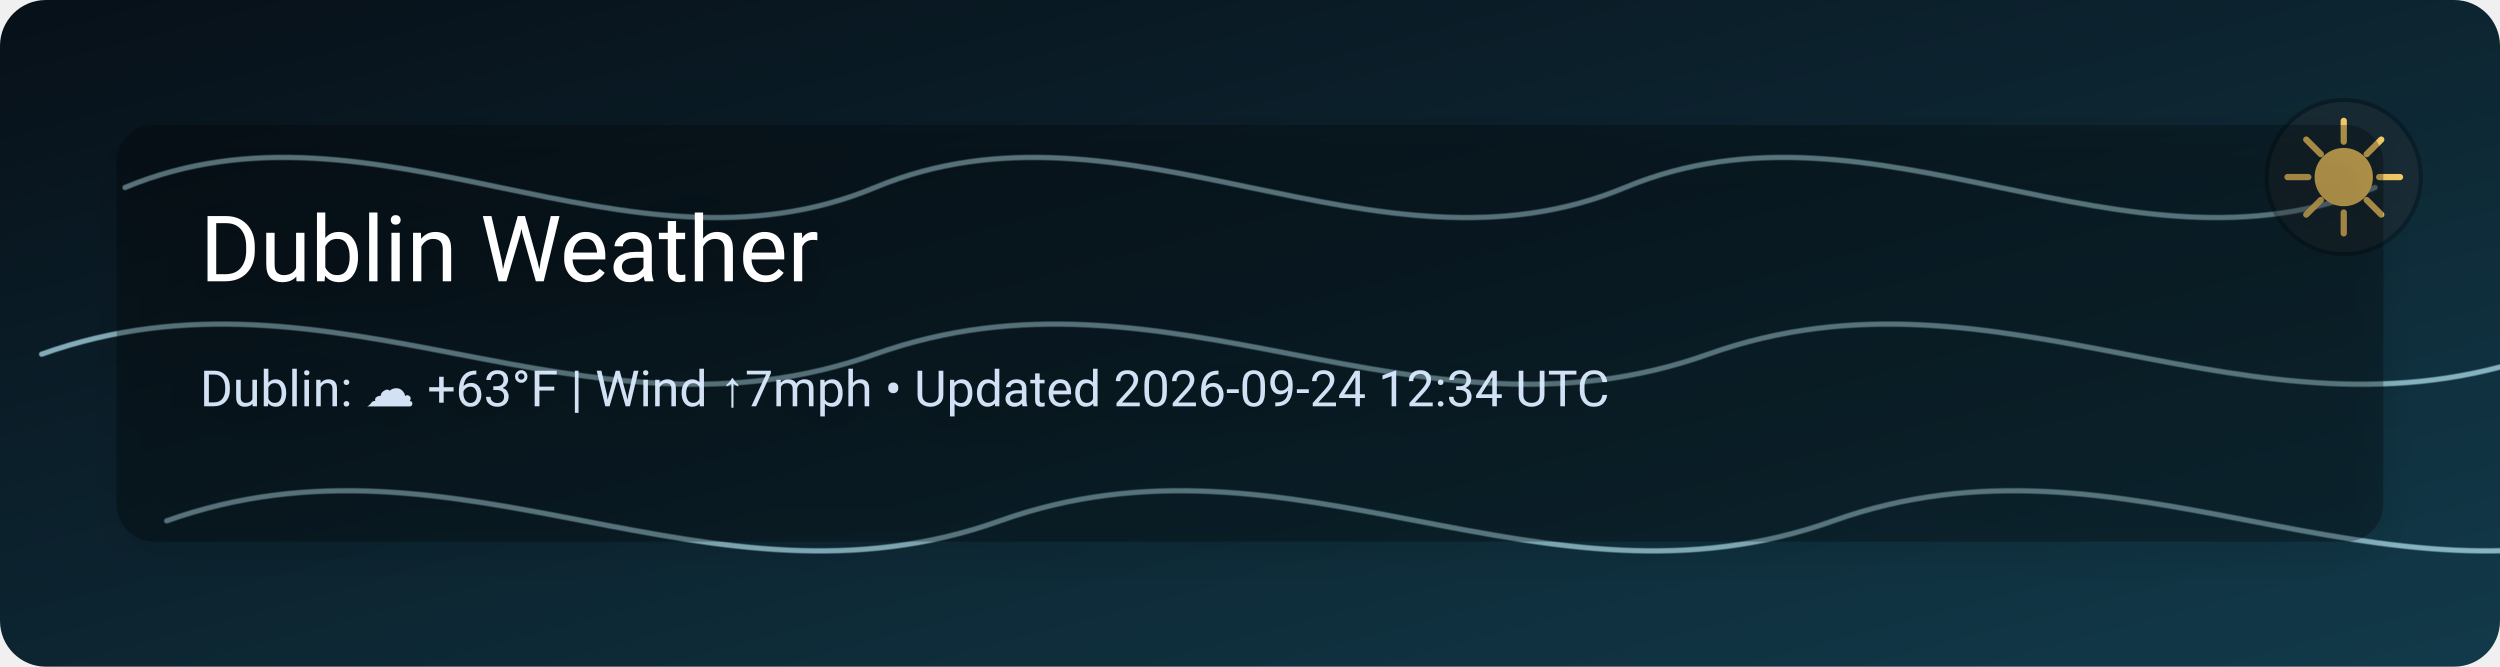
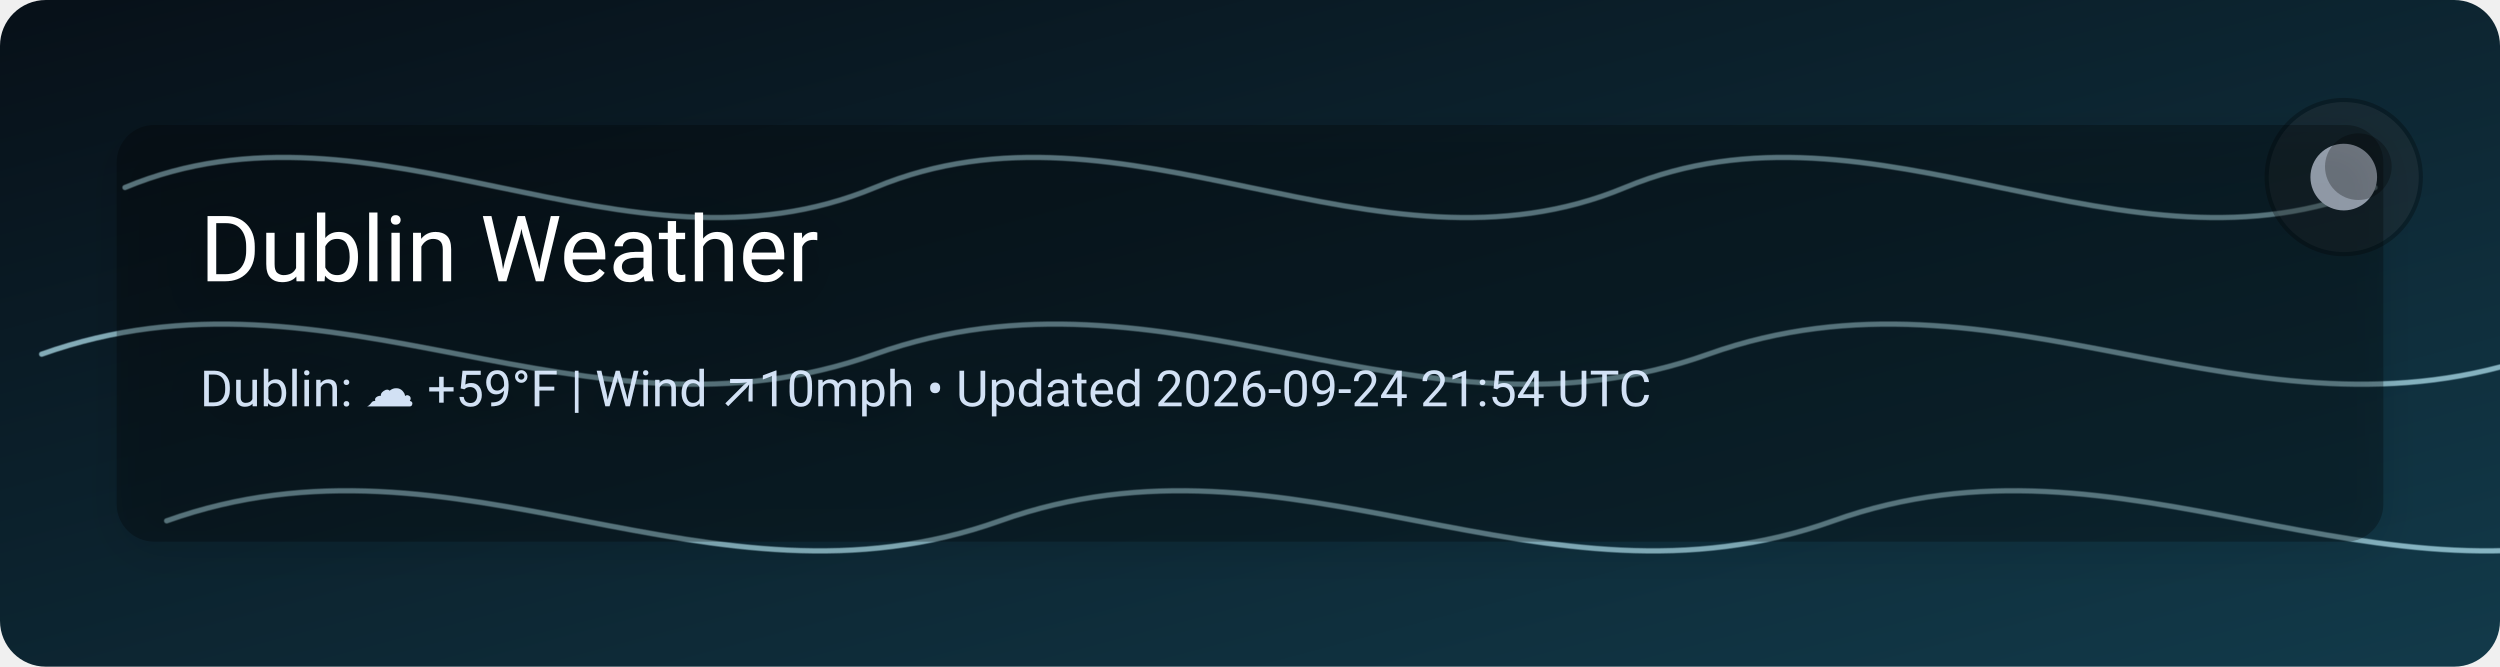
<svg xmlns="http://www.w3.org/2000/svg" width="1200" height="320" viewBox="0 0 1200 320">
  <defs>
    <linearGradient id="g" x1="0" y1="0" x2="1" y2="1">
      <stop offset="0" stop-color="#071018" />
      <stop offset="1" stop-color="#123a4a" />
    </linearGradient>
    <filter id="shadow" x="-20%" y="-20%" width="140%" height="140%">
      <feDropShadow dx="0" dy="6" stdDeviation="10" flood-color="#000" flood-opacity="0.35" />
    </filter>
  </defs>
  <style>
    .title { font: 44px system-ui, -apple-system, Segoe UI, Roboto, Arial; fill: #fff; }
    .sub   { font: 24px system-ui, -apple-system, Segoe UI, Roboto, Arial; fill: #dbeafe; opacity: .95; }
    .card  { fill: rgba(0,0,0,0.28); }

    @keyframes scrollDown { from { transform: translateY(-320px); } to { transform: translateY(0px); } }
    @keyframes scrollRight{ from { transform: translateX(-600px); } to { transform: translateX(0px); } }
    @keyframes scrollLeft { from { transform: translateX(0px); } to { transform: translateX(-600px); } }
    @keyframes driftDiag  { from { transform: translate(-180px,-140px); } to { transform: translate(180px,140px); } }
    @keyframes flash { 0%,90%,100% { opacity: 0; } 91%,93% { opacity: .65; } 94% { opacity: .1; } 95% { opacity: .45; } }

    .layerSlow  { opacity: .22; }
    .layerMed   { opacity: .30; }
    .layerFast  { opacity: .40; }

    .rainSlow { animation: scrollDown 2.6s linear infinite; }
    .rainMed  { animation: scrollDown 1.7s linear infinite; }
    .rainFast { animation: scrollDown 1.1s linear infinite; }

    .windSlow { animation: scrollRight 7.2s linear infinite; }
    .windMed  { animation: scrollRight 4.8s linear infinite; }
    .windFast { animation: scrollRight 3.2s linear infinite; }

    .fogSlow  { animation: scrollLeft 18s ease-in-out infinite; }
    .fogMed   { animation: scrollLeft 12s ease-in-out infinite; }
    .fogFast  { animation: scrollLeft 8s  ease-in-out infinite; }

    .snowSlow { animation: driftDiag 10s linear infinite; }
    .snowMed  { animation: driftDiag 7s  linear infinite; }
    .snowFast { animation: driftDiag 5s  linear infinite; }

    .flash { animation: flash 4.8s infinite; }

    /* Badge subtle float */
    @keyframes bob { 0%,100% { transform: translateY(0px); } 50% { transform: translateY(3px); } }
    .badge { animation: bob 2.8s ease-in-out infinite; }
  </style>
  <rect width="1200" height="320" rx="22" fill="url(#g)" />
  <g class="layerSlow windSlow" fill="none" stroke="#bff3ff" stroke-width="3" stroke-linecap="round">
    <path d="M 60 90 C 180 40, 300 140, 420 90 S 660 140, 780 90 S 1020 140, 1140 90" />
    <path d="M 20 170 C 160 120, 280 220, 420 170 S 680 220, 820 170 S 1080 220, 1220 170" />
    <path d="M 80 250 C 220 200, 340 300, 480 250 S 740 300, 880 250 S 1140 300, 1280 250" />
  </g>
  <g class="layerMed windMed" fill="none" stroke="#bff3ff" stroke-width="2.5" stroke-linecap="round">
    <path d="M 60 90 C 180 40, 300 140, 420 90 S 660 140, 780 90 S 1020 140, 1140 90" />
    <path d="M 20 170 C 160 120, 280 220, 420 170 S 680 220, 820 170 S 1080 220, 1220 170" />
    <path d="M 80 250 C 220 200, 340 300, 480 250 S 740 300, 880 250 S 1140 300, 1280 250" />
  </g>
  <g class="layerFast windFast" fill="none" stroke="#bff3ff" stroke-width="2" stroke-linecap="round">
    <path d="M 60 90 C 180 40, 300 140, 420 90 S 660 140, 780 90 S 1020 140, 1140 90" />
    <path d="M 20 170 C 160 120, 280 220, 420 170 S 680 220, 820 170 S 1080 220, 1220 170" />
    <path d="M 80 250 C 220 200, 340 300, 480 250 S 740 300, 880 250 S 1140 300, 1280 250" />
  </g>
  <g class="badge">
    <circle cx="1125" cy="85" r="38" fill="rgba(0,0,0,0.28)" />
    <circle cx="1125" cy="85" r="36" fill="rgba(255,255,255,0.06)" />
  </g>
  <g class="badge">
-     <circle cx="1125" cy="85" r="14" fill="#ffd36a" />
-     <g stroke="#ffd36a" stroke-width="3" stroke-linecap="round" opacity="0.95">
-       <line x1="1125" y1="58" x2="1125" y2="68" />
-       <line x1="1125" y1="102" x2="1125" y2="112" />
-       <line x1="1098" y1="85" x2="1108" y2="85" />
-       <line x1="1142" y1="85" x2="1152" y2="85" />
-       <line x1="1107" y1="67" x2="1114" y2="74" />
-       <line x1="1136" y1="96" x2="1143" y2="103" />
-       <line x1="1136" y1="74" x2="1143" y2="67" />
-       <line x1="1107" y1="103" x2="1114" y2="96" />
-     </g>
+     <circle cx="1125" cy="85" r="16" fill="#dbeafe" />
+     <circle cx="1132" cy="80" r="16" fill="rgba(0,0,0,0.28)" />
  </g>
  <g filter="url(#shadow)">
    <rect x="56" y="60" width="1088" height="200" rx="18" class="card" />
    <text x="96" y="135" class="title">Dublin Weather</text>
-     <text x="96" y="195" class="sub">Dublin: ☁️  +63°F | Wind ↑7mph • Updated 2026-09-24 12:34 UTC</text>
+     <text x="96" y="195" class="sub">Dublin: ☁️  +59°F | Wind ↗10mph • Updated 2026-09-24 21:54 UTC</text>
  </g>
</svg>
